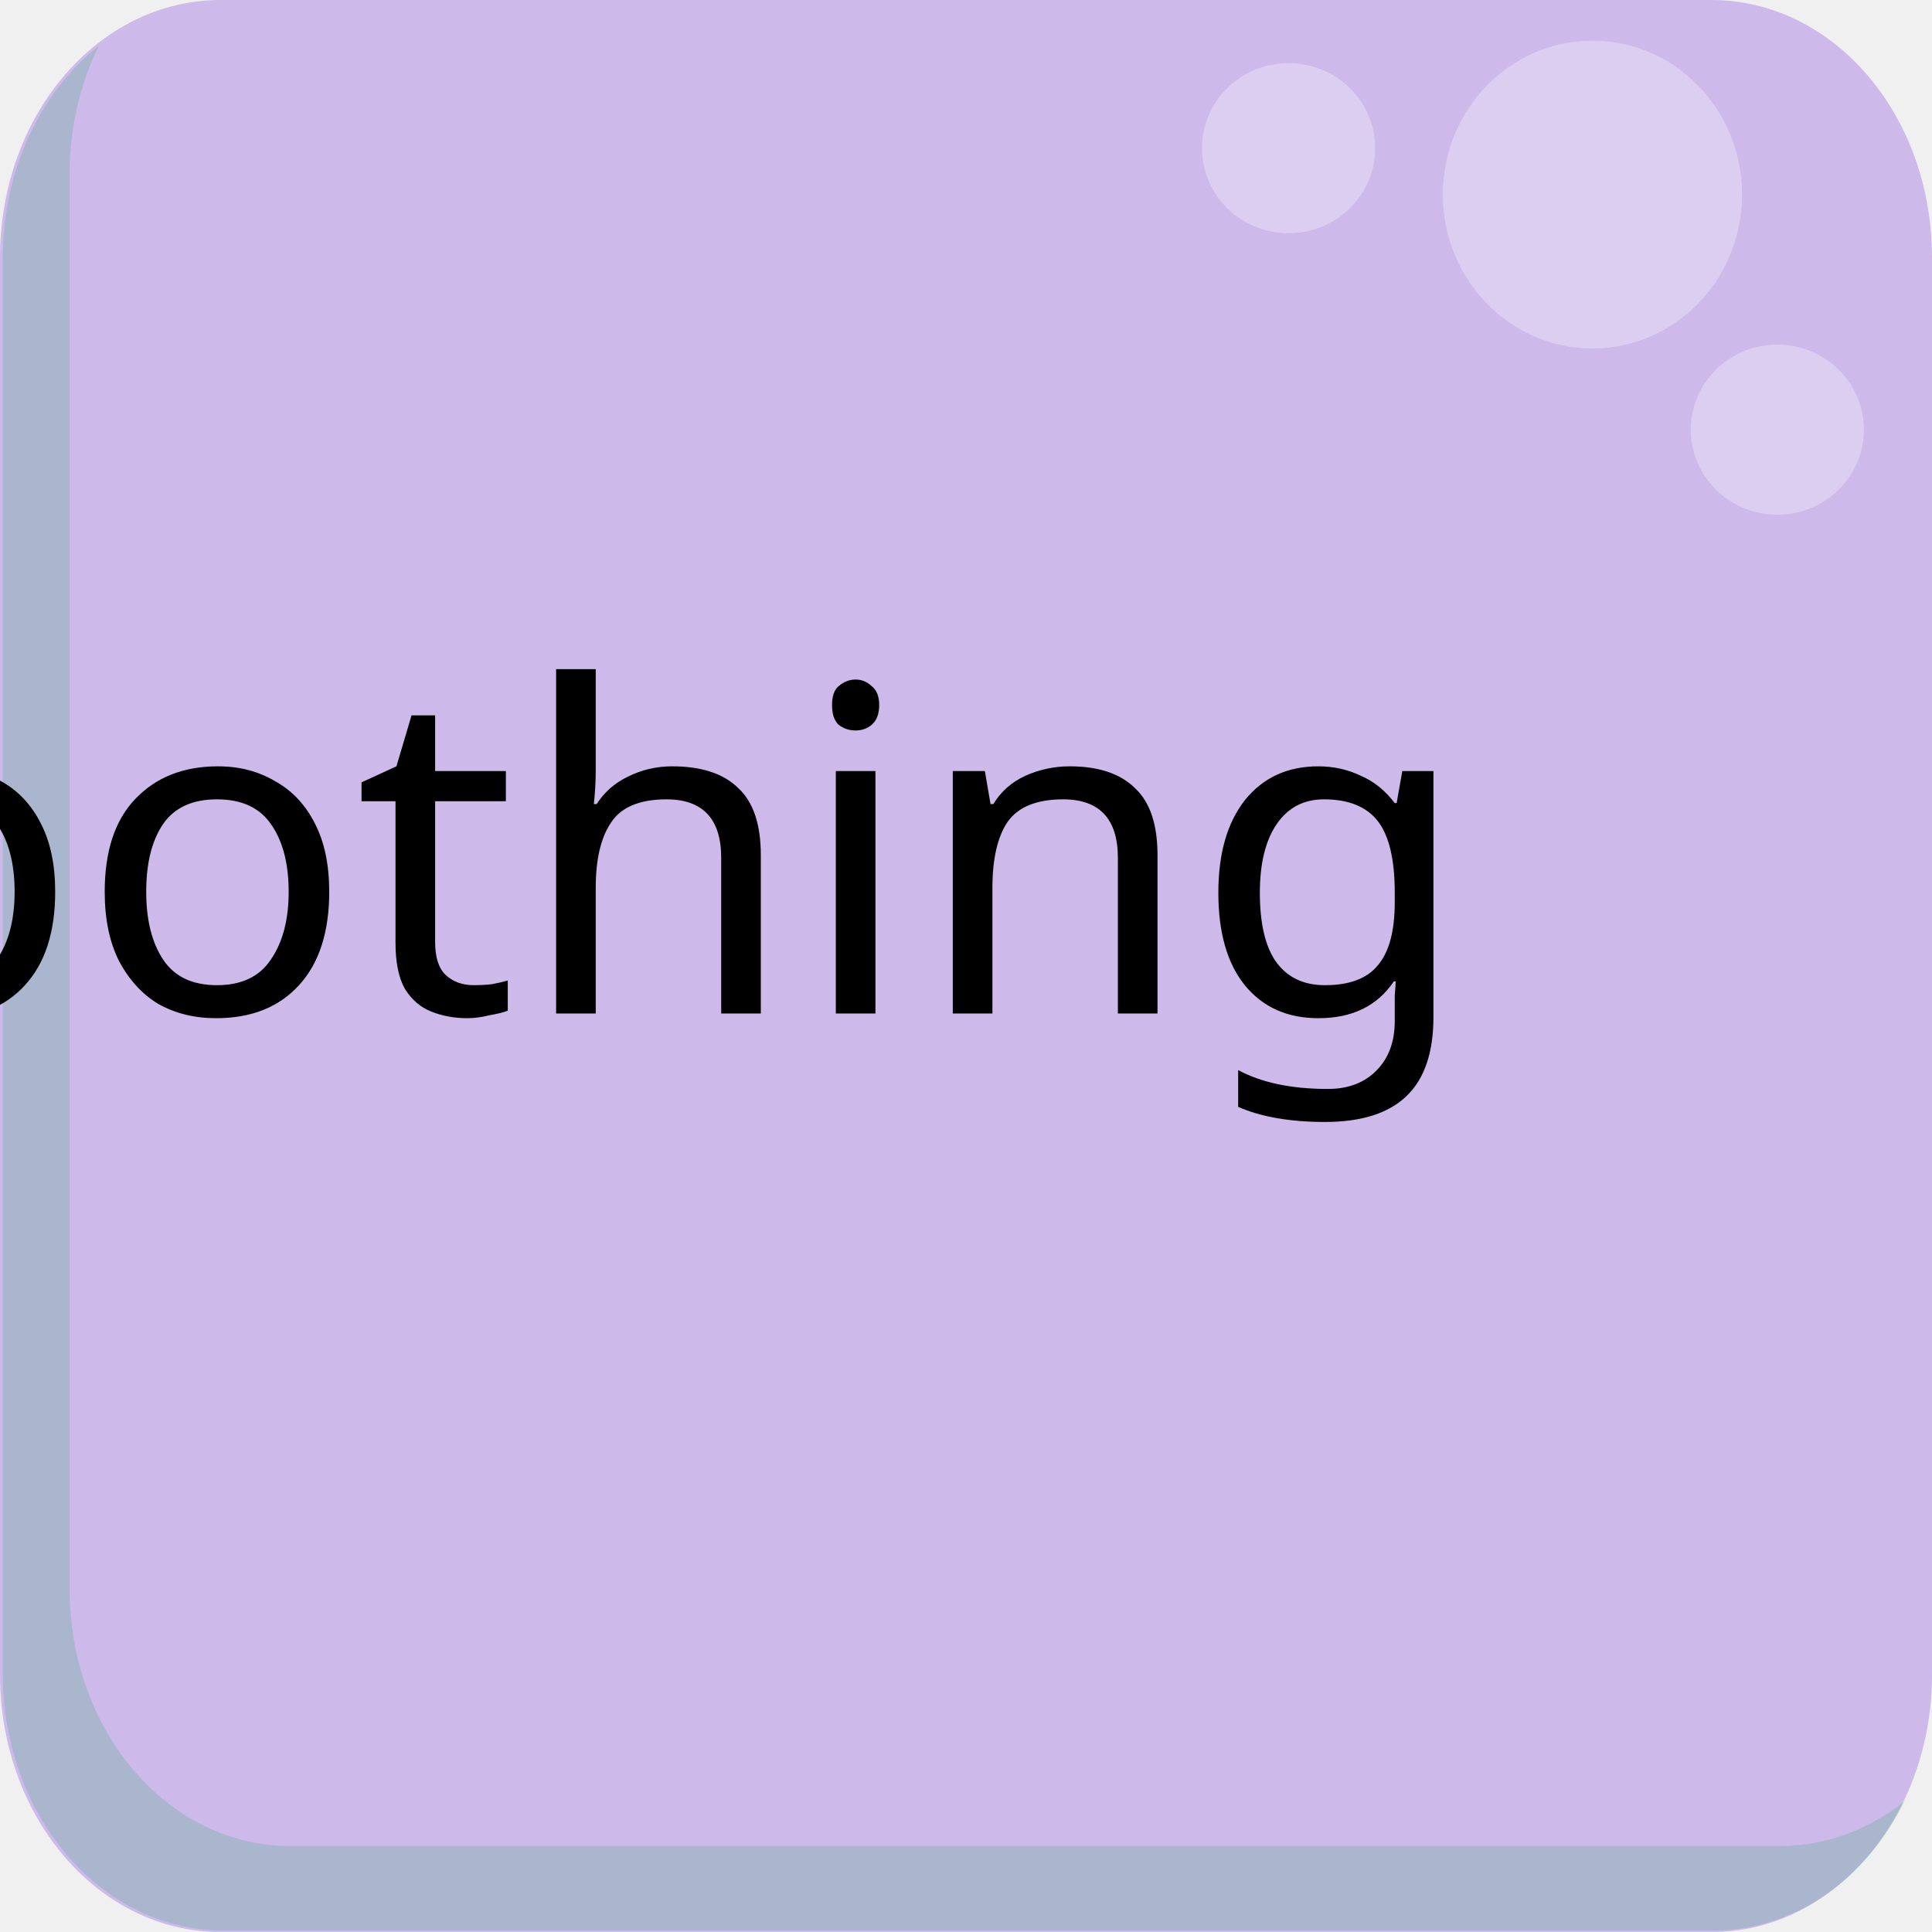
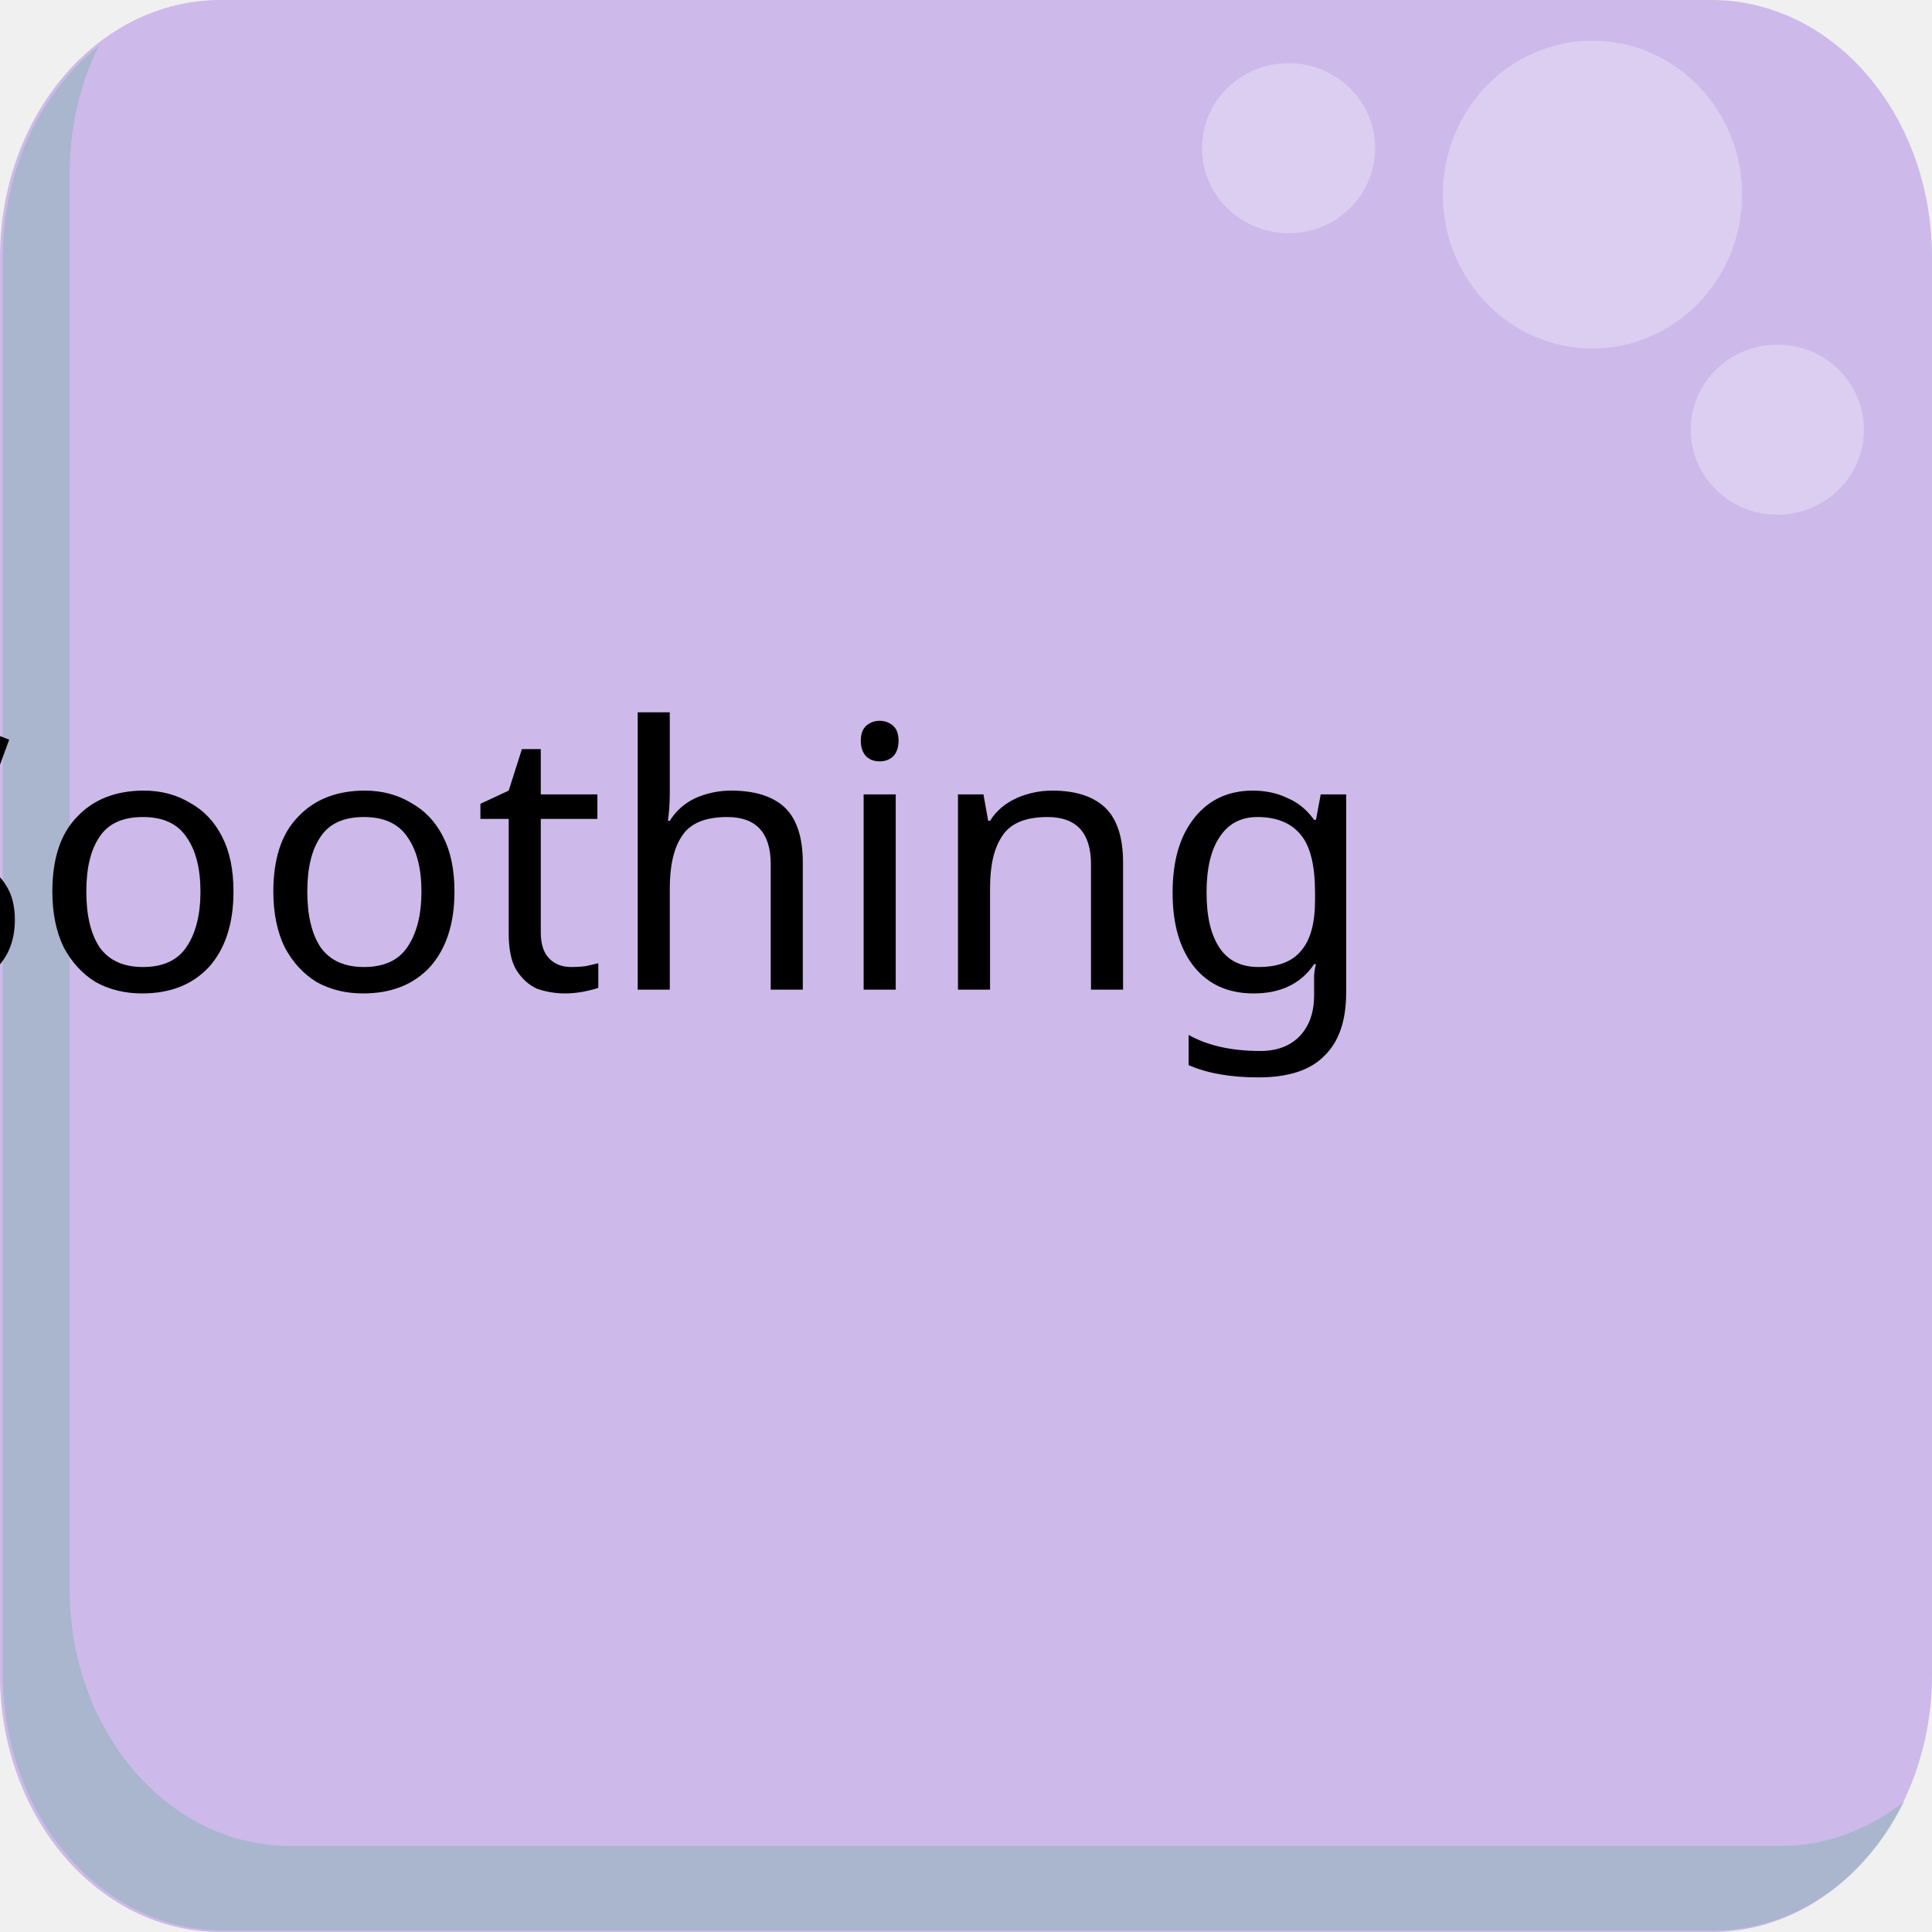
<svg xmlns="http://www.w3.org/2000/svg" width="32" height="32" viewBox="0 0 32 32" id="svg2" version="1.1">
  <defs id="defs4">
    </defs>
  <g id="layer1" transform="translate(0,-1020.362)">
    <path style="opacity:0;fill:#ff0000;stroke:none;stroke-width:1px;stroke-linecap:butt;stroke-linejoin:miter;stroke-opacity:1" d="m 276.144,430.469 c -91.514,-2.904 -164.694,-10.373 -192.486,-19.646 -15.428,-5.147 -17.368,-9.096 -6.973,-14.191 20.592,-10.092 83.07,-17.492 185.53,-21.973 28.65,-1.253 154.741,-1.254 183.929,-0.002 100.88,4.328 164.786,11.849 185.55,21.836 8.518,4.097 8.907,7.038 1.454,10.987 -21.051,11.154 -96.91,19.705 -204.504,23.052 -25.617,0.797 -126.723,0.755 -152.5,-0.063 z" id="path3375" />
    <ellipse style="opacity:0.301;fill:#ffffff;fill-opacity:0;stroke:none;stroke-width:0;stroke-linejoin:round;stroke-miterlimit:4;stroke-dasharray:none;stroke-opacity:1" id="path5956" cx="409.053" cy="385.757" rx="30.67" ry="23.649" />
    <path id="rect5913" d="m 3.657,1020.362 24.686,0 c 2.026,0 3.657,1.903 3.657,4.267 l 0,23.467 c 0,2.364 -1.631,4.267 -3.657,4.267 l -24.686,0 c -2.026,0 -3.657,-1.903 -3.657,-4.267 l 0,-23.467 c 0,-2.364 1.631,-4.267 3.657,-4.267 z" style="opacity:1;fill:#c6afe9;fill-opacity:0.836;stroke:none;stroke-width:0;stroke-linejoin:round;stroke-miterlimit:4;stroke-dasharray:none;stroke-opacity:1;image-rendering:auto" />
    <path style="opacity:0.261;fill:#18a55d;fill-opacity:0.751;stroke:none;stroke-width:0.999;stroke-linejoin:round;stroke-miterlimit:4;stroke-dasharray:none;stroke-opacity:1;image-rendering:auto;fill-rule:nonzero" d="m 1.636,1021.121 c -0.961,0.766 -1.59,2.054 -1.59,3.52 l 0,23.435 c 0,2.361 1.63,4.261 3.655,4.261 l 24.672,0 c 1.361,0 2.543,-0.86 3.172,-2.14 -0.587,0.468 -1.297,0.741 -2.065,0.741 l -24.672,0 c -2.025,0 -3.655,-1.9 -3.655,-4.261 l 0,-23.435 c 0,-0.773 0.176,-1.497 0.483,-2.121 z" id="rect5918" />
    <path style="opacity:0.301;fill:#ffffff;fill-opacity:1;stroke:none;stroke-width:0;stroke-linejoin:round;stroke-miterlimit:4;stroke-dasharray:none;stroke-opacity:1;image-rendering:auto" d="m 28.854,1023.585 a 2.478,2.549 0 0 1 -2.478,2.549 2.478,2.549 0 0 1 -2.478,-2.549 2.478,2.549 0 0 1 2.478,-2.549 2.478,2.549 0 0 1 2.478,2.549 z" id="path5960" />
    <path style="opacity:0.301;fill:#ffffff;fill-opacity:1;stroke:none;stroke-width:0;stroke-linejoin:round;stroke-miterlimit:4;stroke-dasharray:none;stroke-opacity:1;image-rendering:auto" d="m 30.872,1027.479 a 1.434,1.408 0 0 1 -1.434,1.408 1.434,1.408 0 0 1 -1.434,-1.408 1.434,1.408 0 0 1 1.434,-1.409 1.434,1.408 0 0 1 1.434,1.409 z" id="circle5962" />
    <path style="opacity:0.301;fill:#ffffff;fill-opacity:1;stroke:none;stroke-width:0;stroke-linejoin:round;stroke-miterlimit:4;stroke-dasharray:none;stroke-opacity:1;image-rendering:auto" d="m 22.777,1022.817 a 1.434,1.408 0 0 1 -1.434,1.408 1.434,1.408 0 0 1 -1.434,-1.408 1.434,1.408 0 0 1 1.434,-1.409 1.434,1.408 0 0 1 1.434,1.409 z" id="ellipse5964" />
-     <text xml:space="preserve" style="font-style:normal;font-variant:normal;font-weight:normal;font-stretch:normal;line-height:0%;font-family:sans-serif;-inkscape-font-specification:'sans-serif, Normal';text-align:center;letter-spacing:0px;word-spacing:0px;writing-mode:lr-tb;text-anchor:middle;fill:#000000;fill-opacity:1;stroke:none;stroke-width:1px;stroke-linecap:butt;stroke-linejoin:miter;stroke-opacity:1" x="16.329" y="1037.152" id="text4142">
-       <tspan id="tspan4144" x="16.329" y="1037.152" style="font-style:normal;font-variant:normal;font-weight:normal;font-stretch:normal;font-size:7.5px;line-height:125%;font-family:'Buxton Sketch';-inkscape-font-specification:'Buxton Sketch, Normal';text-align:center;writing-mode:lr-tb;text-anchor:middle">Soothing</tspan>
+     <text xml:space="preserve" style="font-style:normal;font-variant:normal;font-weight:normal;font-stretch:normal;font-size:9.686px;line-height:0%;font-family:sans-serif;-inkscape-font-specification:'sans-serif, Normal';text-align:center;letter-spacing:0px;word-spacing:0px;writing-mode:lr-tb;text-anchor:middle;fill:#000000;fill-opacity:1;stroke:none;stroke-width:0.807px;stroke-linecap:butt;stroke-linejoin:miter;stroke-opacity:1" x="16.311" y="1036.753" id="text4142">
+       <tspan id="tspan4144" x="16.311" y="1036.753" style="font-style:normal;font-variant:normal;font-weight:normal;font-stretch:normal;font-size:6.054px;line-height:125%;font-family:'Buxton Sketch';-inkscape-font-specification:'Buxton Sketch, Normal';text-align:center;writing-mode:lr-tb;text-anchor:middle;stroke-width:0.807px">Soothing</tspan>
    </text>
  </g>
</svg>
